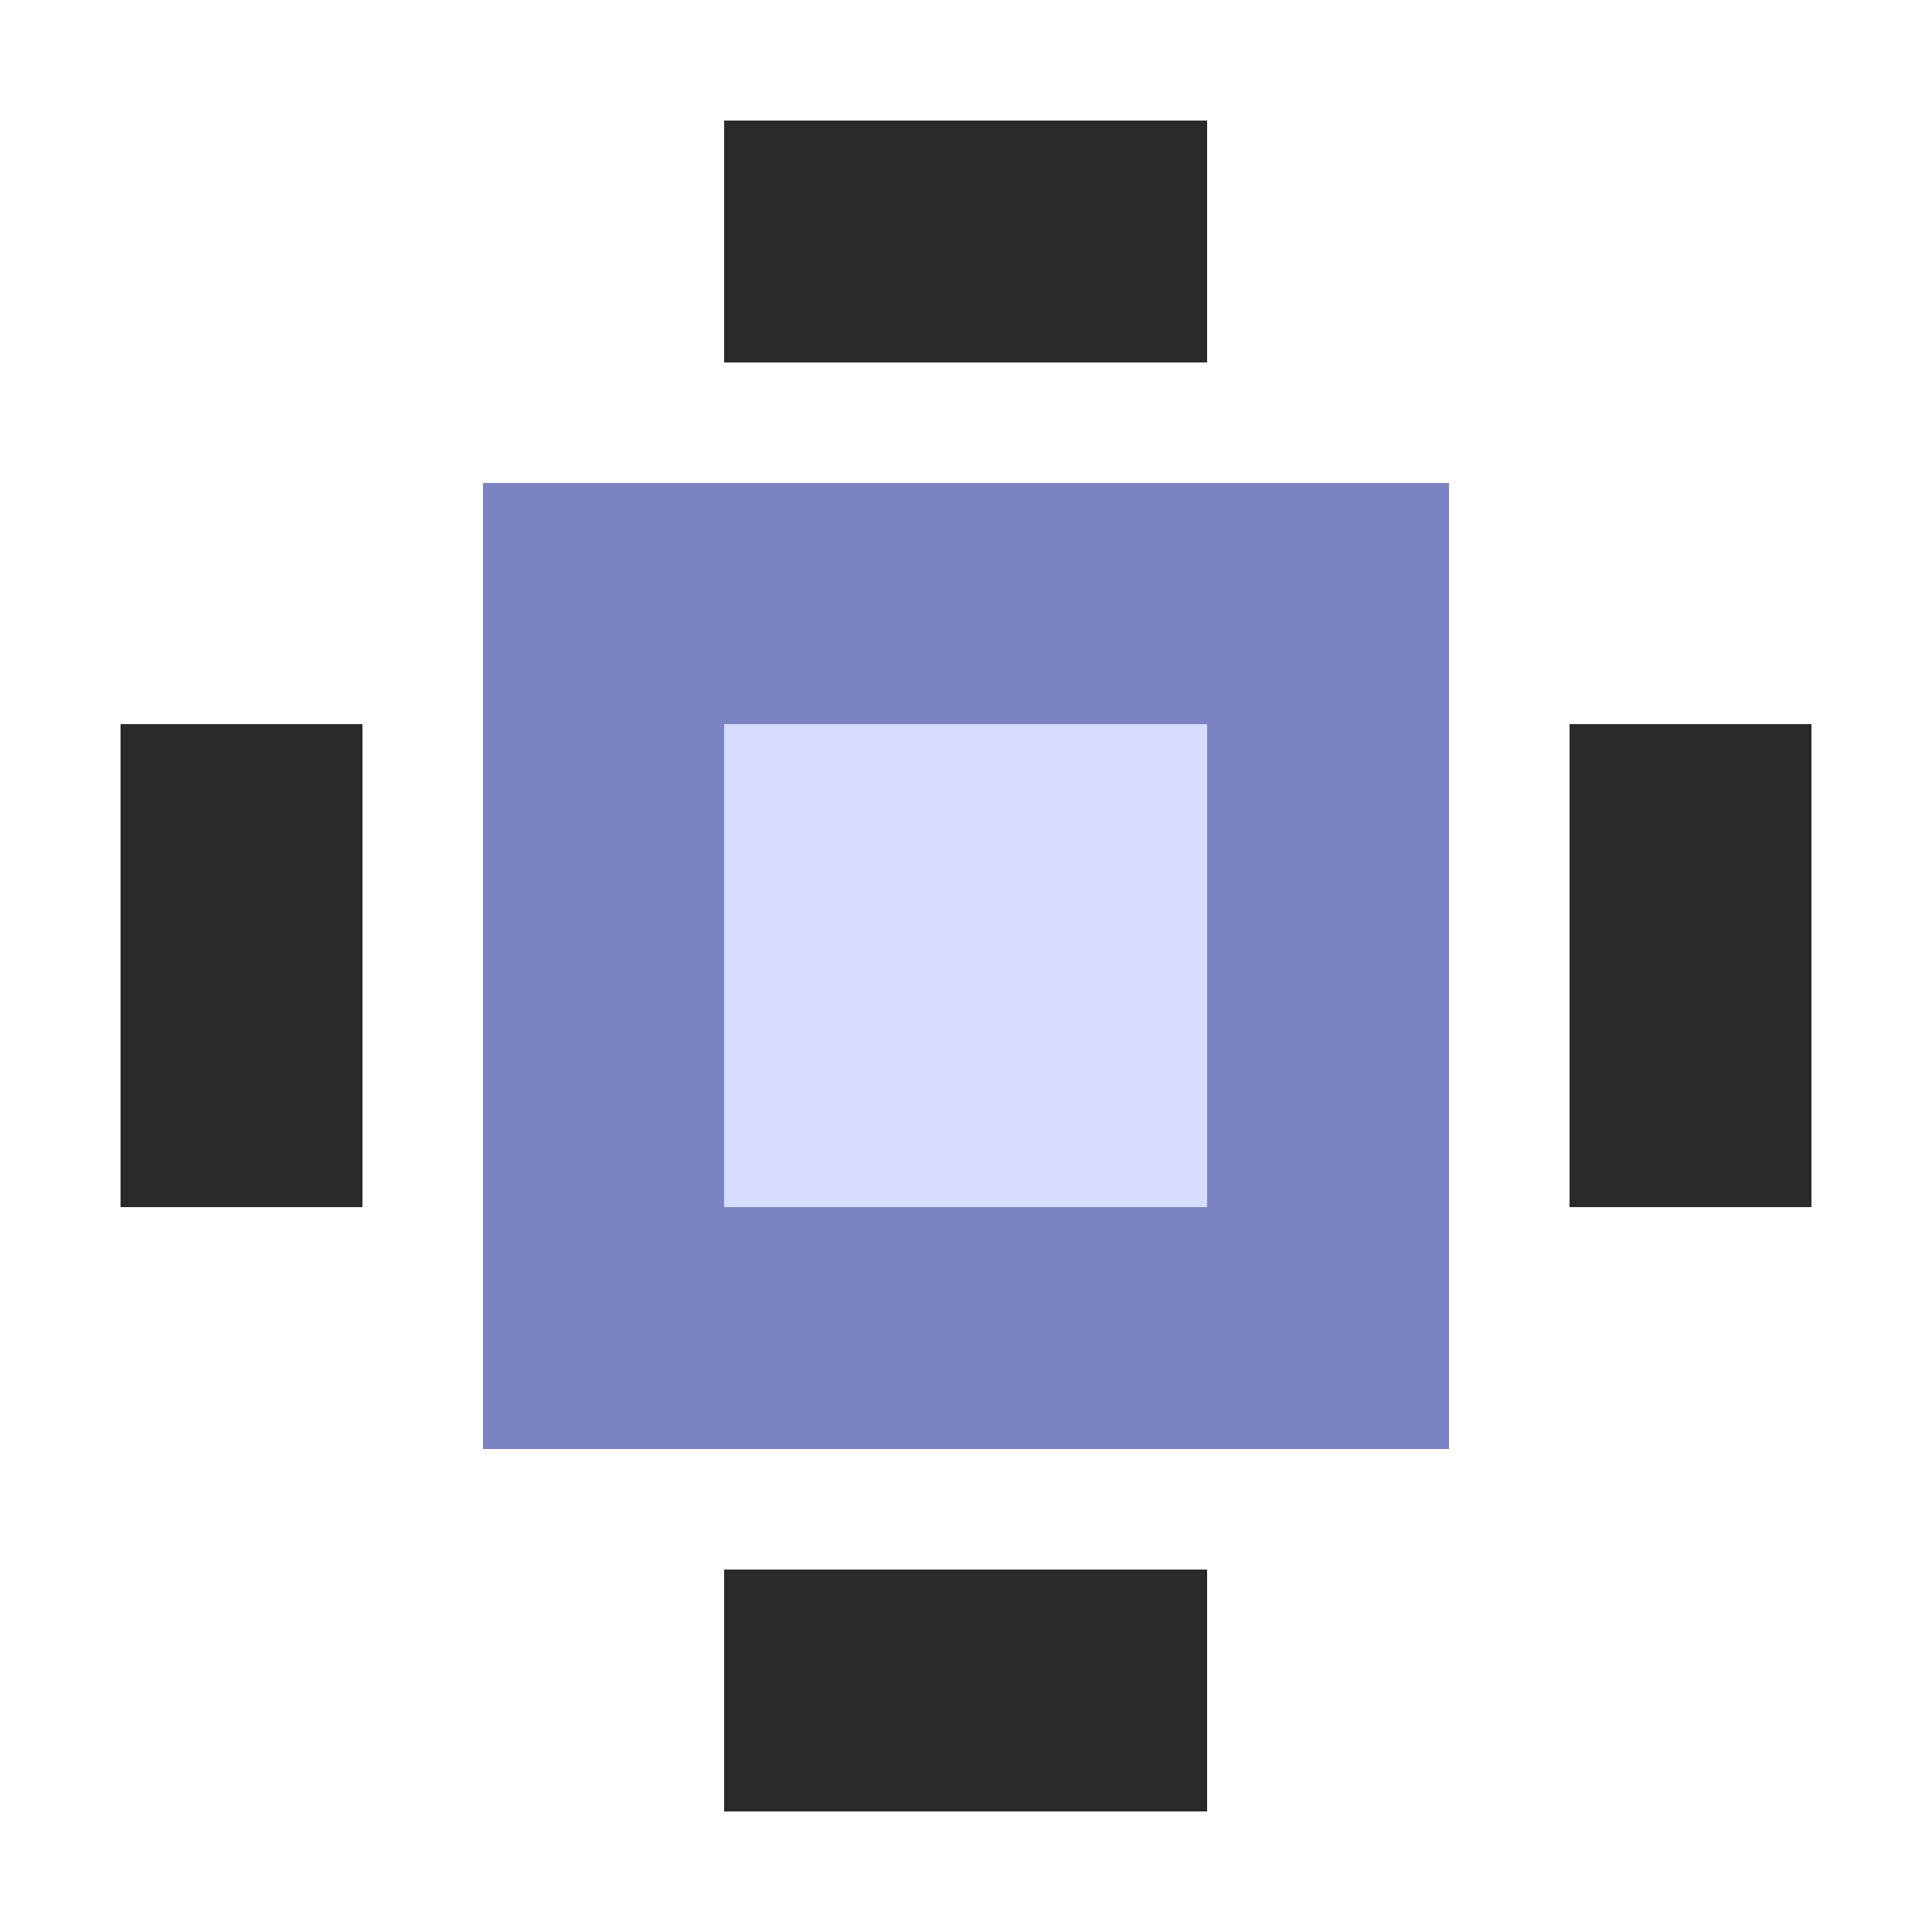
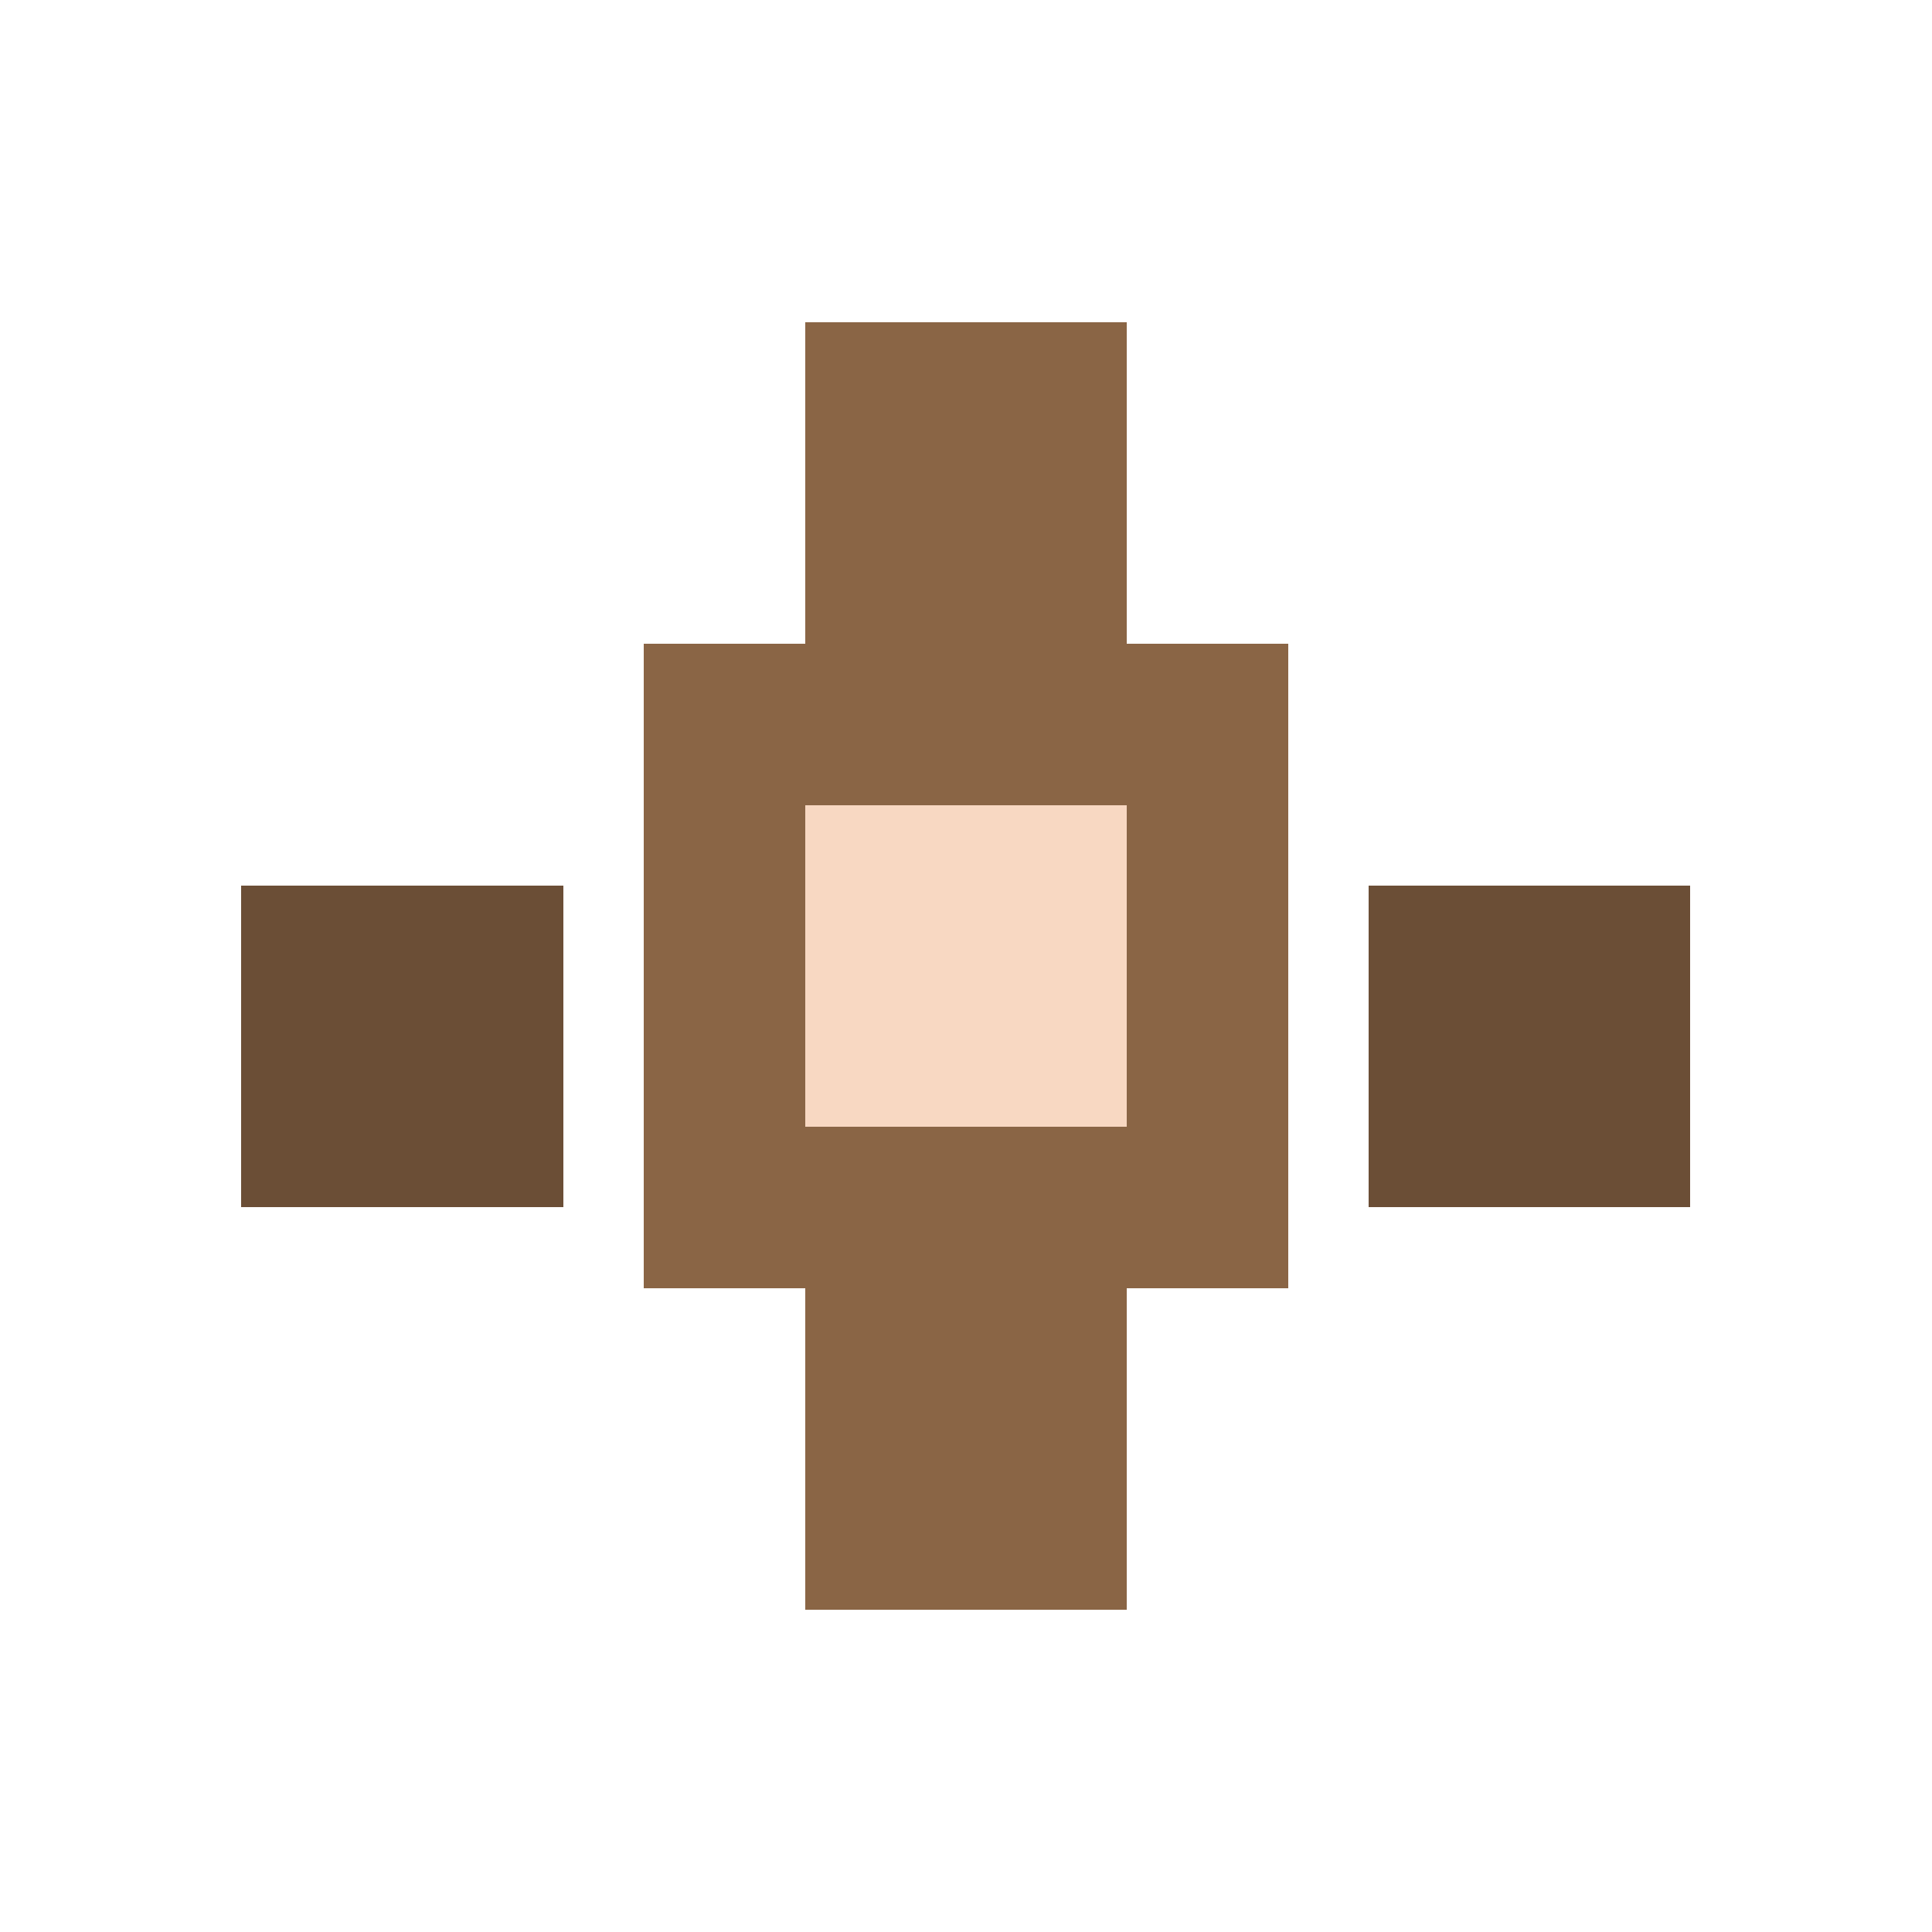
- <svg xmlns="http://www.w3.org/2000/svg" viewBox="0 0 16 16" shape-rendering="crispEdges">
-   <rect x="6" y="1" width="4" height="2" fill="#2a2a2a" />
-   <rect x="1" y="6" width="2" height="4" fill="#2a2a2a" />
-   <rect x="13" y="6" width="2" height="4" fill="#2a2a2a" />
-   <rect x="6" y="13" width="4" height="2" fill="#2a2a2a" />
-   <rect x="4" y="4" width="8" height="8" fill="#7b83c2" />
-   <rect x="6" y="6" width="4" height="4" fill="#d7ddff" />
+ <svg xmlns="http://www.w3.org/2000/svg" viewBox="0 0 24 24" shape-rendering="crispEdges">
+   <rect x="3" y="11" width="4" height="4" fill="#6b4e36" />
+   <rect x="8" y="8" width="8" height="8" fill="#8a6545" />
+   <rect x="17" y="11" width="4" height="4" fill="#6b4e36" />
+   <rect x="10" y="4" width="4" height="4" fill="#8a6545" />
+   <rect x="10" y="16" width="4" height="4" fill="#8a6545" />
+   <rect x="10" y="10" width="4" height="4" fill="#f8d8c2" />
</svg>
